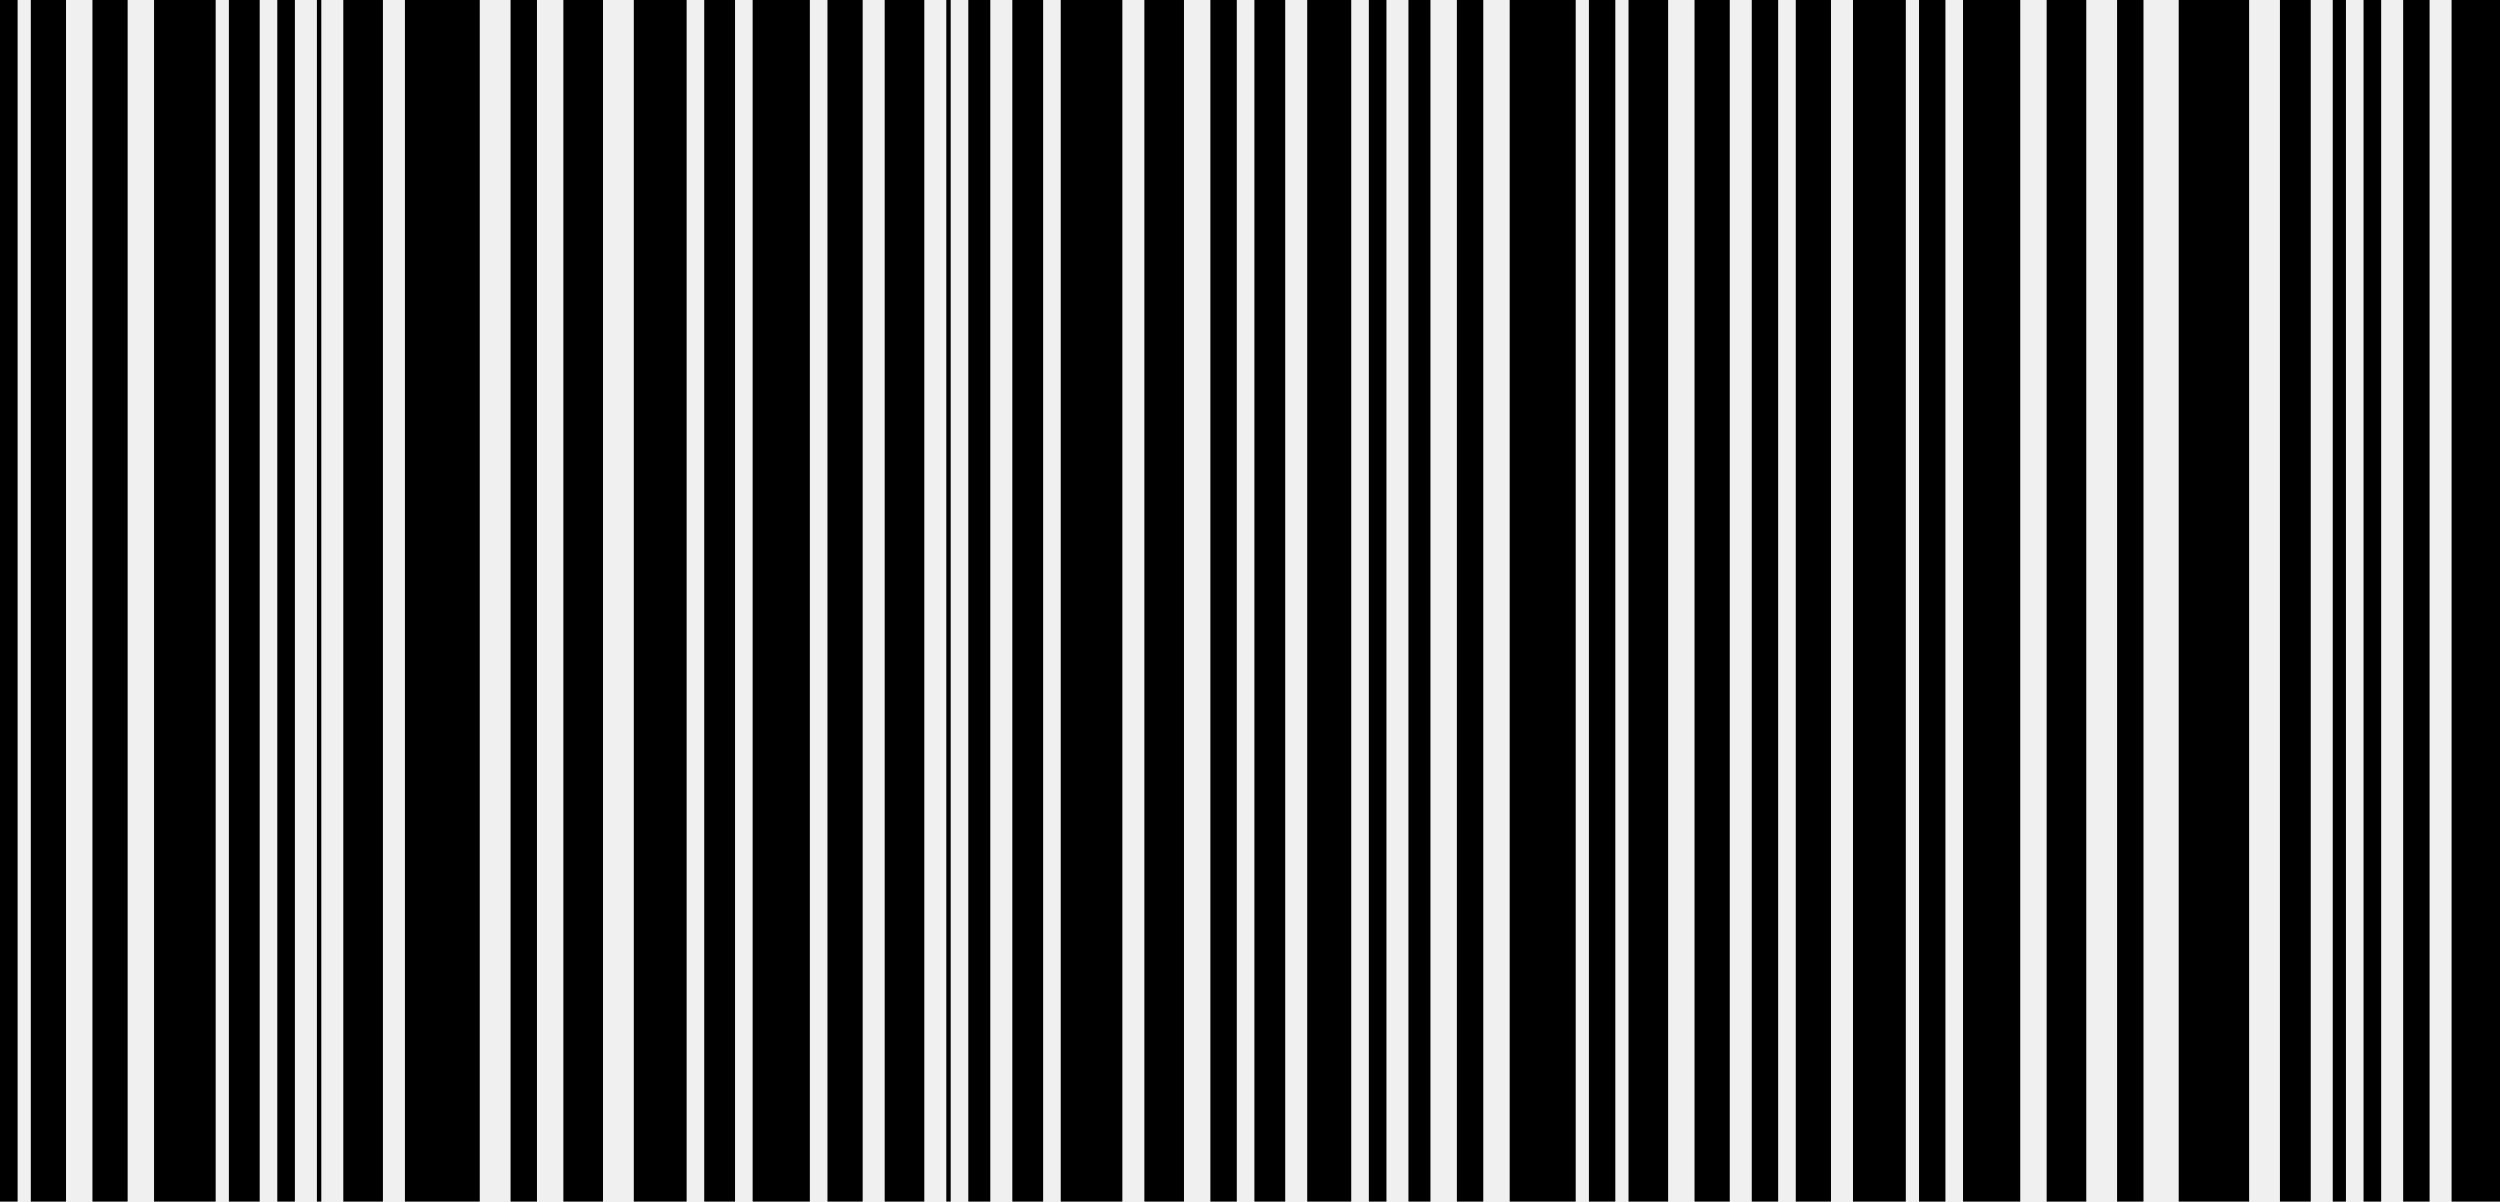
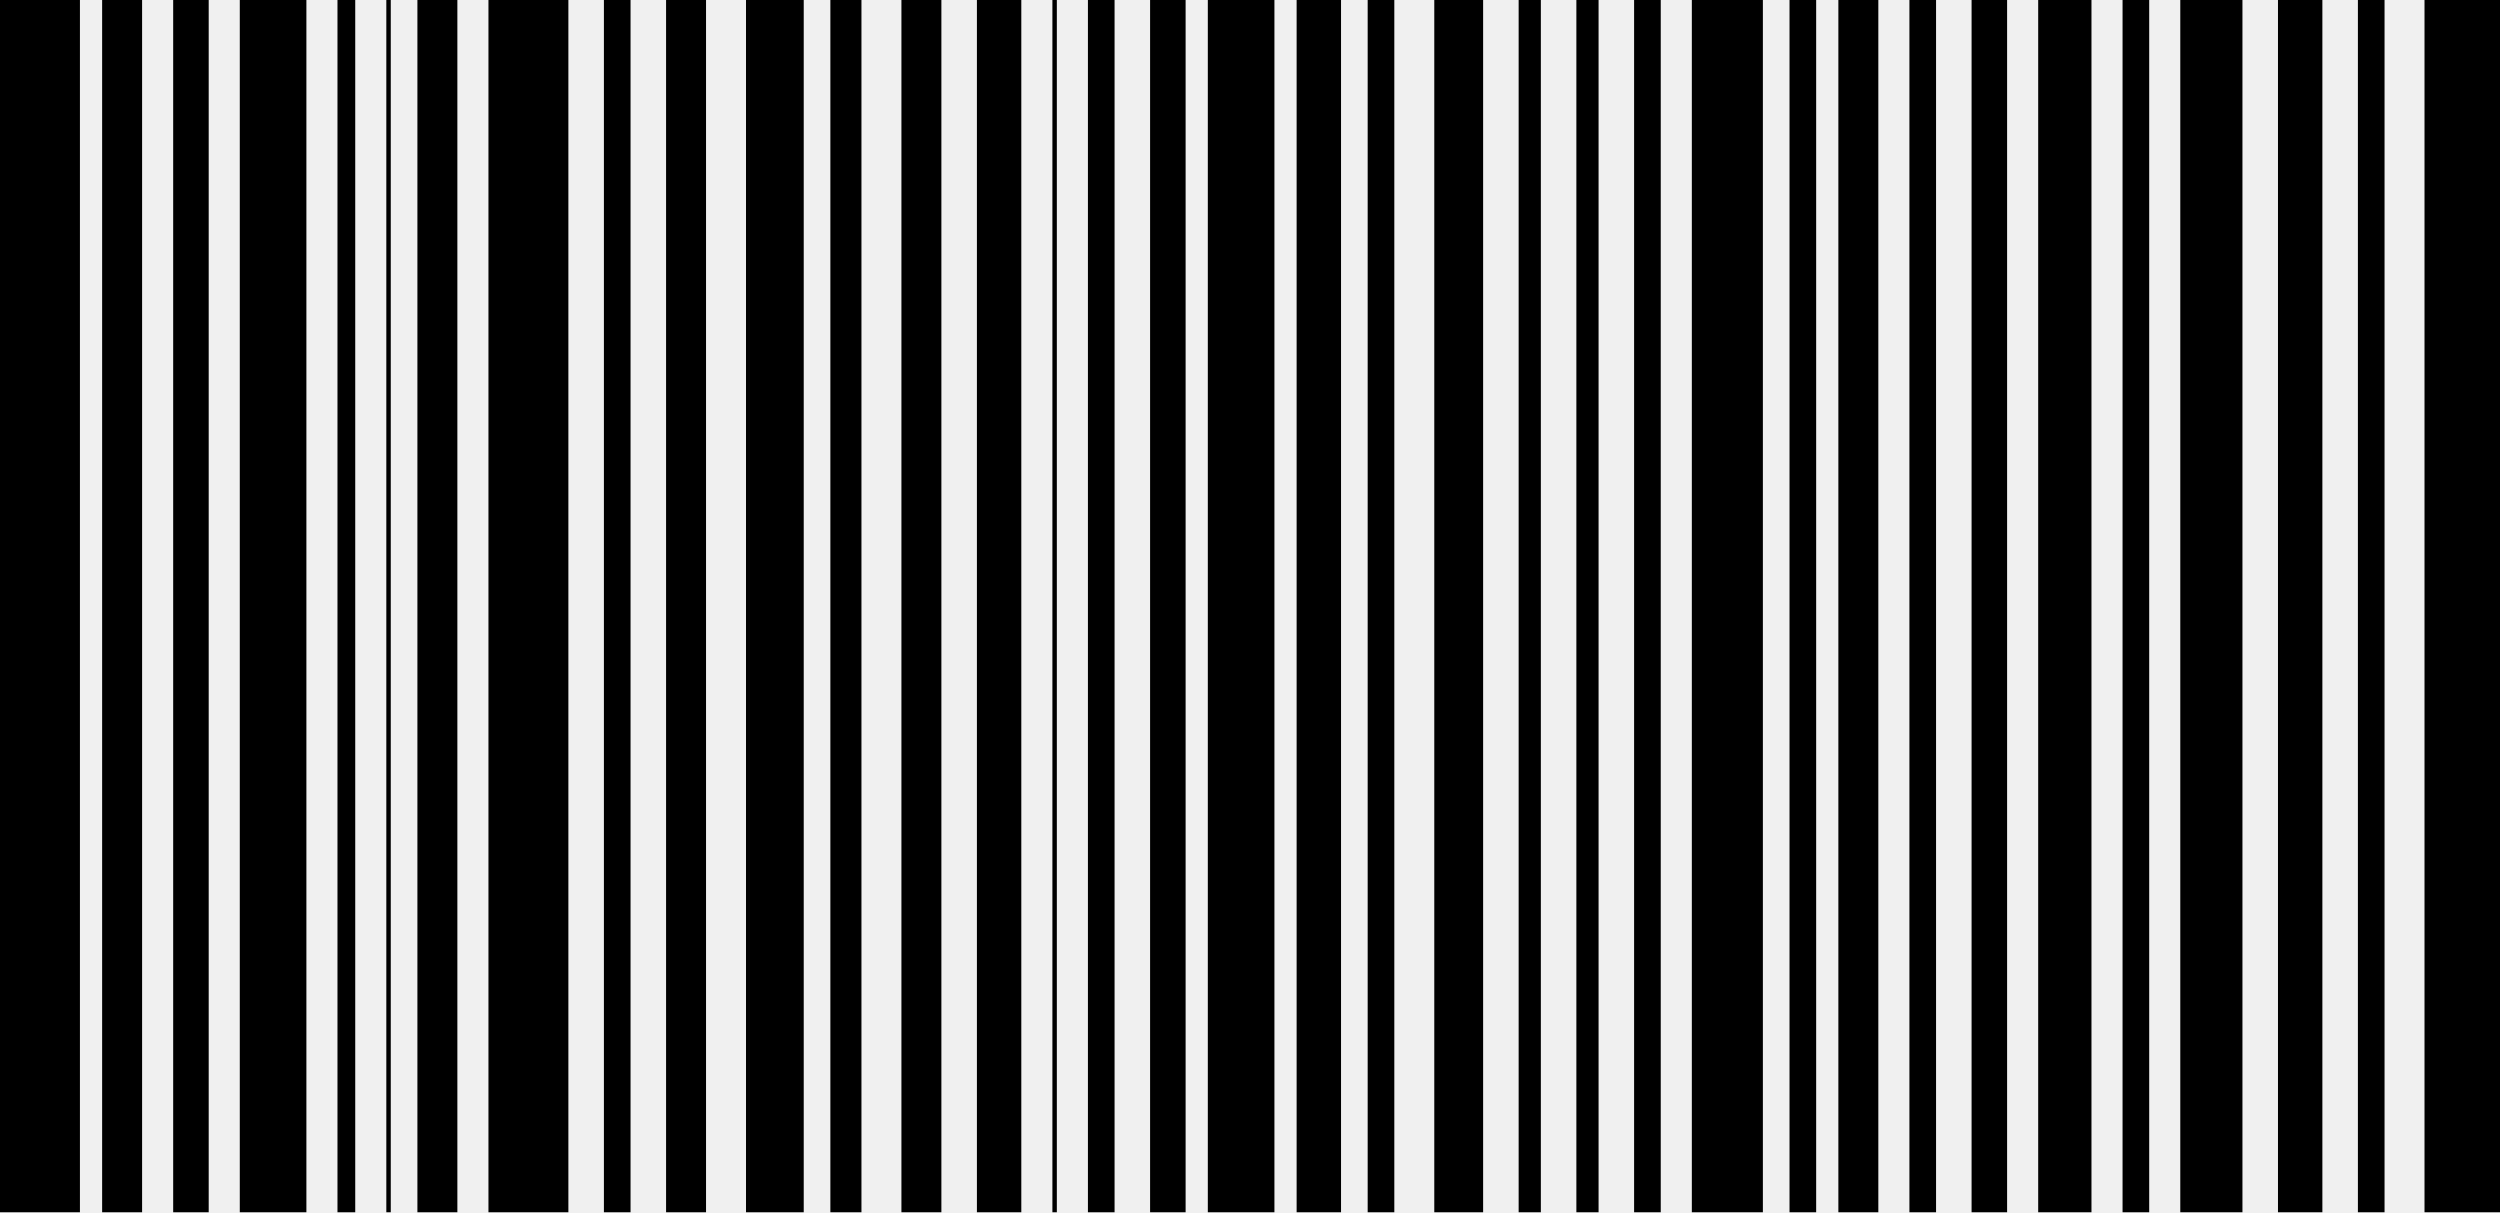
- <svg xmlns="http://www.w3.org/2000/svg" class="logo" width="568" height="273" viewBox="0 0 568 273" fill="none">
-   <g clip-path="url(#clip0_2675_2)">
-     <rect class="logo-line" x="92" y="-177" width="17" height="633" fill="black" />
-     <rect class="logo-line" x="144" y="-177" width="12" height="633" fill="black" />
-     <rect class="logo-line" x="116" y="-177" width="6" height="633" fill="black" />
-     <rect class="logo-line" x="128" y="-177" width="9" height="633" fill="black" />
-     <rect class="logo-line" width="8" height="632" transform="matrix(-1 0 0 1 196 -184)" fill="black" />
-     <rect class="logo-line" width="7" height="632" transform="matrix(-1 0 0 1 167 -184)" fill="black" />
-     <rect class="logo-line" x="-13" y="-182" width="17" height="633" fill="black" />
-     <rect class="logo-line" x="35" y="-182" width="14" height="633" fill="black" />
-     <rect class="logo-line" x="7" y="-182" width="8" height="633" fill="black" />
-     <rect class="logo-line" x="21" y="-182" width="8" height="633" fill="black" />
-     <rect class="logo-line" width="9" height="634" transform="matrix(-1 0 0 1 87 -189)" fill="black" />
-     <rect class="logo-line" width="7" height="634" transform="matrix(-1 0 0 1 59 -189)" fill="black" />
-     <rect class="logo-line" width="1" height="634" transform="matrix(-1 0 0 1 73 -189)" fill="black" />
-     <rect class="logo-line" width="4" height="634" transform="matrix(-1 0 0 1 67 -189)" fill="black" />
-     <rect class="logo-line" width="16" height="633" transform="matrix(-1 0 0 1 511 -177)" fill="black" />
-     <rect class="logo-line" width="13" height="633" transform="matrix(-1 0 0 1 459 -177)" fill="black" />
-     <rect class="logo-line" width="12" height="633" transform="matrix(-1 0 0 1 433 -181)" fill="black" />
-     <rect class="logo-line" width="6" height="633" transform="matrix(-1 0 0 1 487 -177)" fill="black" />
-     <rect class="logo-line" width="9" height="633" transform="matrix(-1 0 0 1 474 -177)" fill="black" />
-     <rect class="logo-line" x="408" y="-184" width="8" height="632" fill="black" />
-     <rect class="logo-line" x="436" y="-184" width="6" height="632" fill="black" />
-     <rect class="logo-line" width="15" height="643" transform="matrix(-1 0 0 1 358 -182)" fill="black" />
-     <rect class="logo-line" width="13" height="643" transform="matrix(-1 0 0 1 184 -186)" fill="black" />
-     <rect class="logo-line" width="8" height="643" transform="matrix(-1 0 0 1 393 -182)" fill="black" />
-     <rect class="logo-line" width="6" height="643" transform="matrix(-1 0 0 1 404 -182)" fill="black" />
-     <rect class="logo-line" width="9" height="643" transform="matrix(-1 0 0 1 379 -182)" fill="black" />
-     <rect class="logo-line" x="297" y="-189" width="10" height="645" fill="black" />
-     <rect class="logo-line" x="331" y="-189" width="6" height="645" fill="black" />
-     <rect class="logo-line" x="361" y="-189" width="6" height="645" fill="black" />
-     <rect class="logo-line" x="311" y="-189" width="4" height="645" fill="black" />
-     <rect class="logo-line" x="320" y="-189" width="5" height="645" fill="black" />
-     <rect class="logo-line" width="14" height="632" transform="matrix(-1 0 0 1 255 -171)" fill="black" />
-     <rect class="logo-line" width="6" height="632" transform="matrix(-1 0 0 1 281 -171)" fill="black" />
-     <rect class="logo-line" width="7" height="632" transform="matrix(-1 0 0 1 292 -171)" fill="black" />
-     <rect class="logo-line" width="9" height="632" transform="matrix(-1 0 0 1 269 -171)" fill="black" />
-     <rect class="logo-line" x="201" y="-177" width="9" height="633" fill="black" />
-     <rect class="logo-line" x="230" y="-177" width="7" height="633" fill="black" />
-     <rect class="logo-line" x="215" y="-177" width="1" height="633" fill="black" />
-     <rect class="logo-line" x="220" y="-177" width="5" height="633" fill="black" />
-     <rect class="logo-line" width="12" height="633" transform="matrix(-1 0 0 1 569 -182)" fill="black" />
-     <rect class="logo-line" x="518" y="-189" width="7" height="634" fill="black" />
-     <rect class="logo-line" x="546" y="-189" width="6" height="634" fill="black" />
-     <rect class="logo-line" x="530" y="-189" width="3" height="634" fill="black" />
-     <rect class="logo-line" x="537" y="-189" width="4" height="634" fill="black" />
+ <svg xmlns="http://www.w3.org/2000/svg" width="563" height="273" viewBox="0 0 563 273" fill="none">
+   <g clip-path="url(#clip0_2686_3)">
+     <rect x="110" y="-140" width="18" height="680" fill="black" />
+     <rect x="168" y="-140" width="13" height="680" fill="black" />
+     <rect x="136" y="-140" width="6" height="680" fill="black" />
+     <rect x="150" y="-140" width="9" height="680" fill="black" />
+     <rect width="9" height="679" transform="matrix(-1 0 0 1 212 -148)" fill="black" />
+     <rect width="7" height="679" transform="matrix(-1 0 0 1 194 -148)" fill="black" />
+     <rect y="-146" width="18" height="681" fill="black" />
+     <rect x="54" y="-146" width="15" height="681" fill="black" />
+     <rect x="23" y="-146" width="9" height="681" fill="black" />
+     <rect x="39" y="-146" width="8" height="681" fill="black" />
+     <rect width="9" height="681" transform="matrix(-1 0 0 1 103 -153)" fill="black" />
+     <rect width="1" height="681" transform="matrix(-1 0 0 1 88 -153)" fill="black" />
+     <rect width="4" height="681" transform="matrix(-1 0 0 1 80 -153)" fill="black" />
+     <rect width="17" height="680" transform="matrix(-1 0 0 1 563 -140)" fill="black" />
+     <rect width="14" height="680" transform="matrix(-1 0 0 1 505 -140)" fill="black" />
+     <rect width="12" height="681" transform="matrix(-1 0 0 1 471 -145)" fill="black" />
+     <rect width="6" height="680" transform="matrix(-1 0 0 1 537 -140)" fill="black" />
+     <rect width="10" height="680" transform="matrix(-1 0 0 1 523 -140)" fill="black" />
+     <rect x="444" y="-148" width="8" height="679" fill="black" />
+     <rect x="478" y="-148" width="6" height="679" fill="black" />
+     <rect width="16" height="691" transform="matrix(-1 0 0 1 397 -146)" fill="black" />
+     <rect width="6" height="691" transform="matrix(-1 0 0 1 436 -146)" fill="black" />
+     <rect width="9" height="691" transform="matrix(-1 0 0 1 423 -146)" fill="black" />
+     <rect x="323" y="-153" width="11" height="693" fill="black" />
+     <rect x="368" y="-153" width="6" height="693" fill="black" />
+     <rect x="403" y="-153" width="6" height="693" fill="black" />
+     <rect x="342" y="-153" width="5" height="693" fill="black" />
+     <rect x="355" y="-153" width="5" height="693" fill="black" />
+     <rect width="15" height="679" transform="matrix(-1 0 0 1 287 -134)" fill="black" />
+     <rect width="6" height="679" transform="matrix(-1 0 0 1 314 -134)" fill="black" />
+     <rect width="10" height="679" transform="matrix(-1 0 0 1 302 -134)" fill="black" />
+     <rect x="220" y="-140" width="10" height="680" fill="black" />
+     <rect x="259" y="-140" width="8" height="680" fill="black" />
+     <rect x="237" y="-140" width="1" height="680" fill="black" />
+     <rect x="245" y="-140" width="6" height="680" fill="black" />
  </g>
  <defs>
-     <clipPath id="clip0_2675_2">
-       <rect width="568" height="273" fill="white" />
+     <clipPath id="clip0_2686_3">
+       <rect width="563" height="273" fill="white" />
    </clipPath>
  </defs>
</svg>
